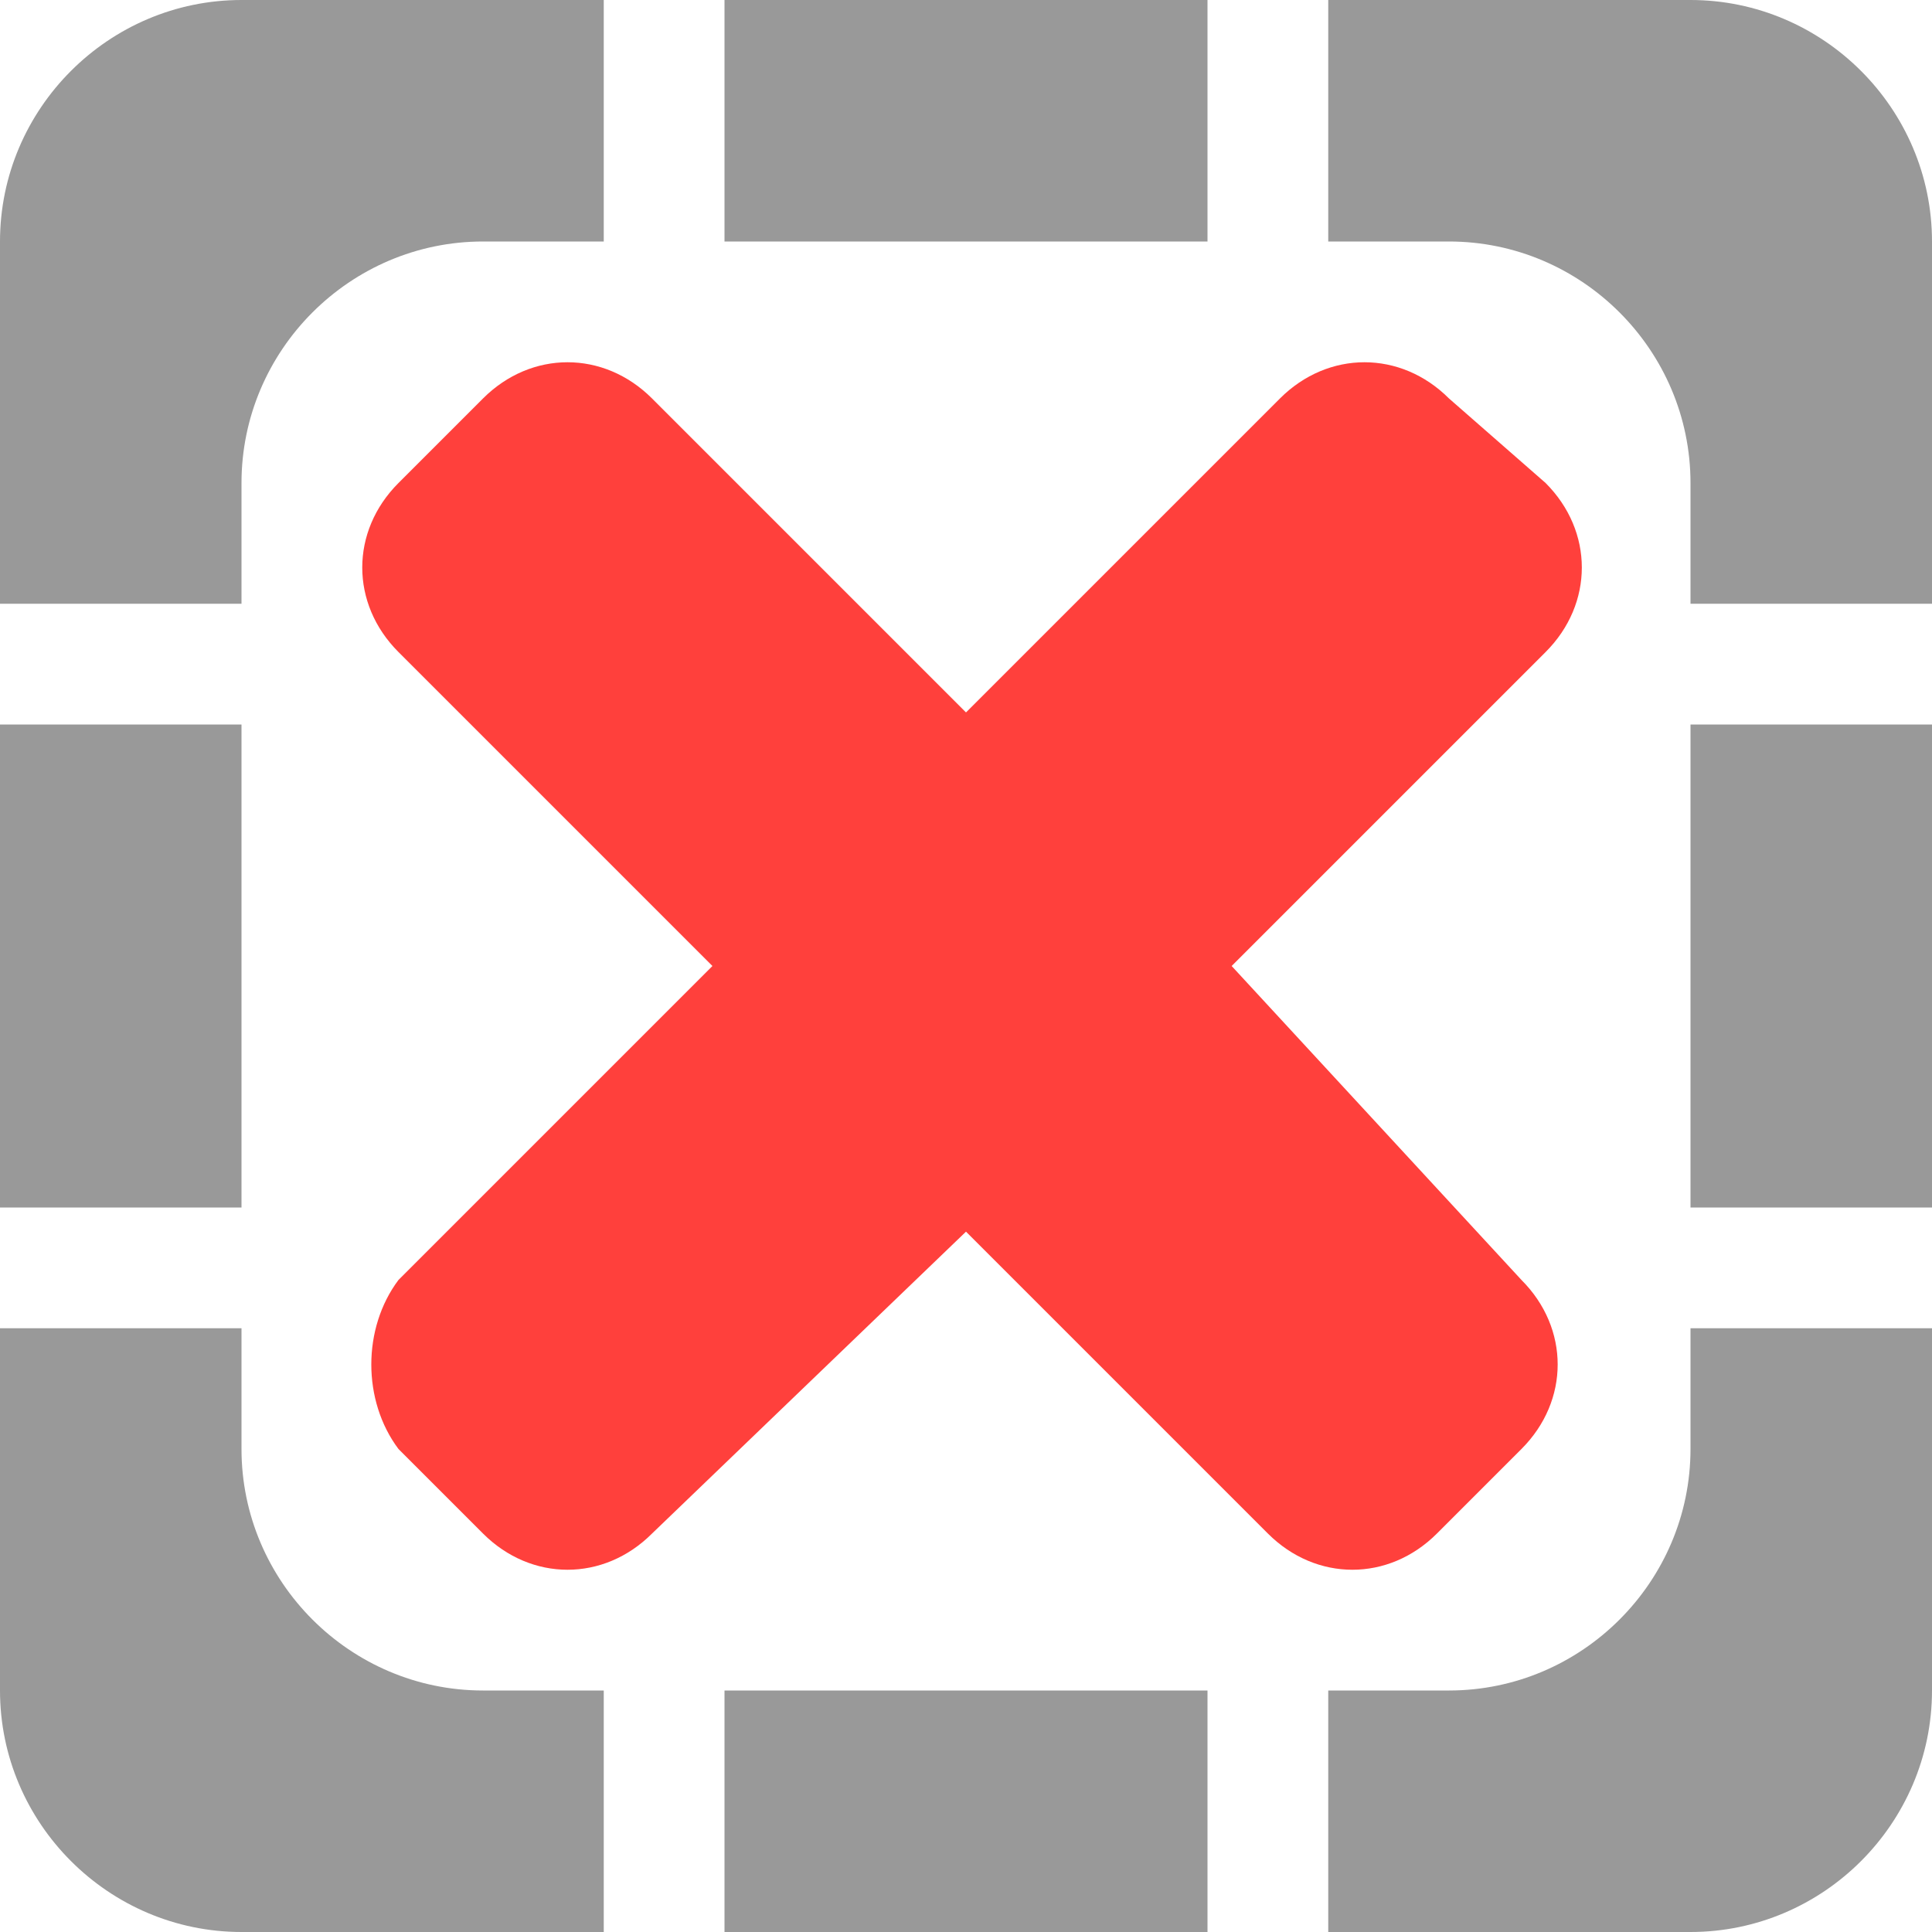
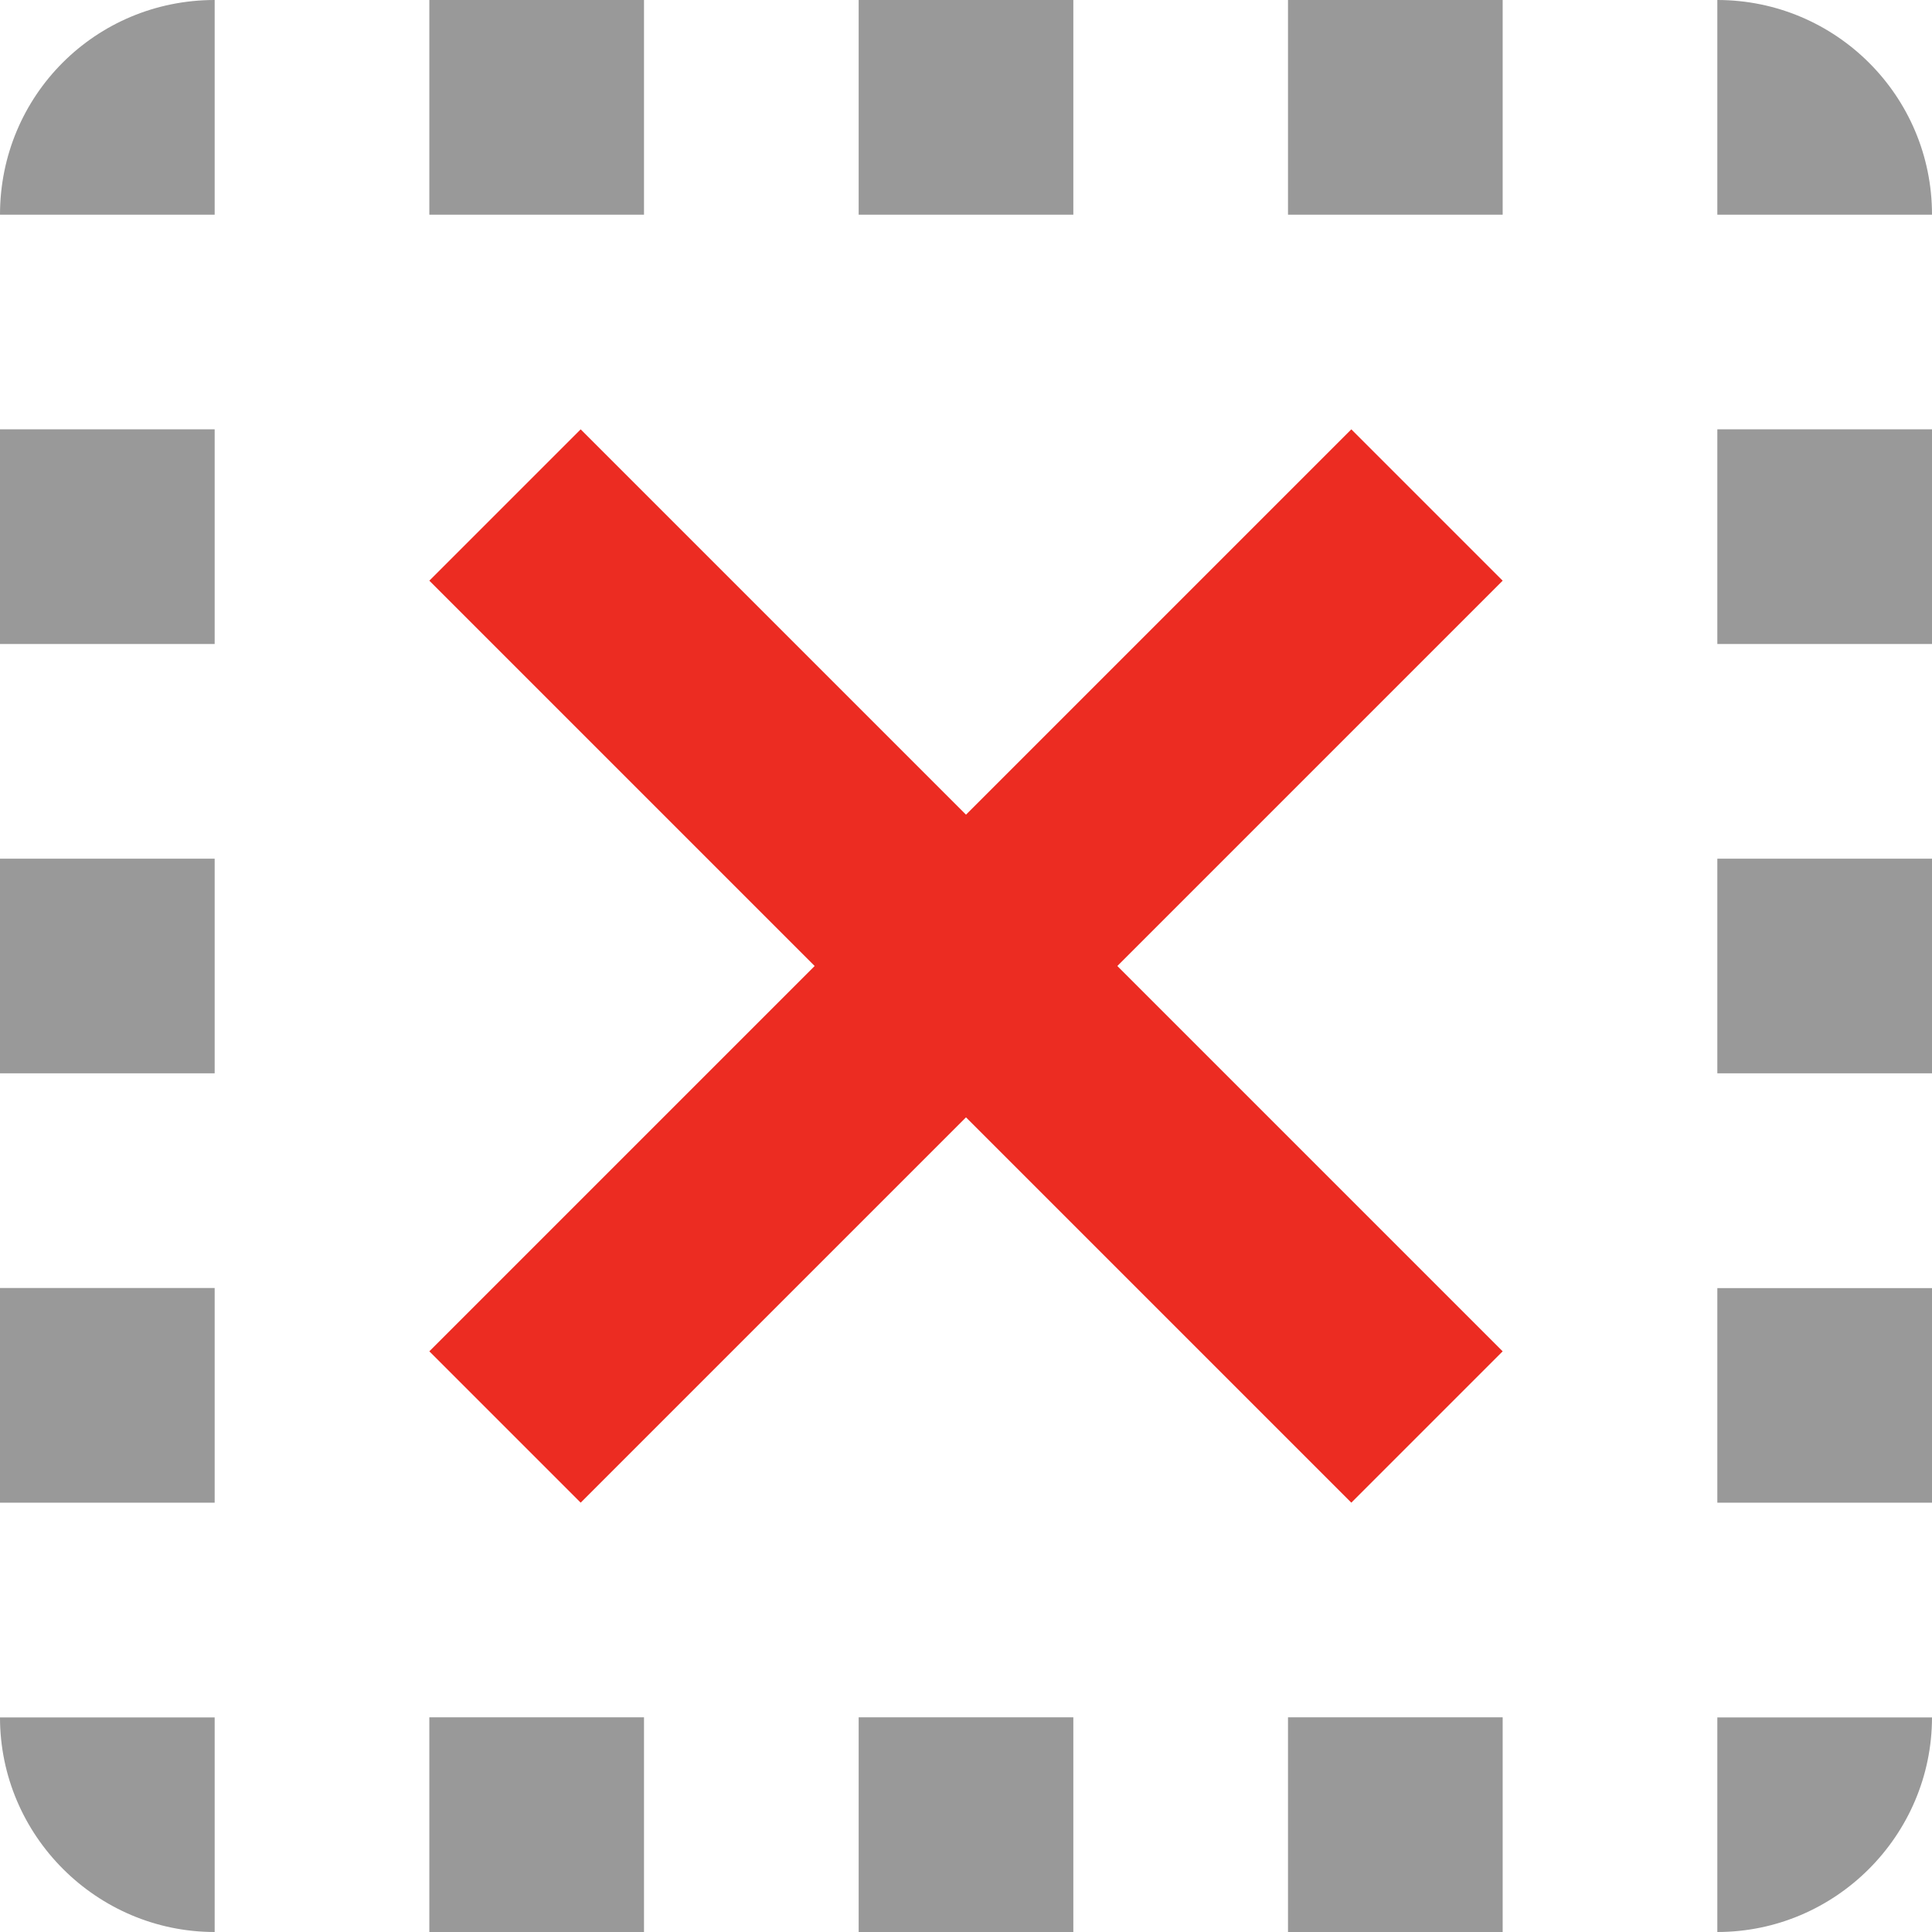
- <svg xmlns="http://www.w3.org/2000/svg" version="1.1" x="0px" y="0px" width="16px" height="16px" viewBox="0 0 16 16" style="overflow:visible;enable-background:new 0 0 16 16;" xml:space="preserve" preserveAspectRatio="xMinYMid meet">
-   <defs>
- </defs>
-   <path style="fill:#999999;" d="M10,0v2H6V0H10z M11,2h1c1.1,0,2,0.9,2,2v1h2V2c0-1.1-0.9-2-2-2h-3V2z M16,6h-2v4h2V6z M14,11v1  c0,1.1-0.9,2-2,2h-1v2h3c1.1,0,2-0.9,2-2v-3H14z M10,16v-2H6v2H10z M5,14H4c-1.1,0-2-0.9-2-2v-1H0v3c0,1.1,0.9,2,2,2h3V14z M0,10h2  V6H0V10z M2,5V4c0-1.1,0.9-2,2-2h1V0H2C0.9,0,0,0.9,0,2v3H2z" />
-   <path style="fill:#FF403C;" d="M10.2,8l2.6-2.6c0.4-0.4,0.4-1,0-1.4L12,3.3c-0.4-0.4-1-0.4-1.4,0L8,5.9L5.4,3.3  c-0.4-0.4-1-0.4-1.4,0L3.3,4c-0.4,0.4-0.4,1,0,1.4L5.9,8l-2.6,2.6C3,11,3,11.6,3.3,12l0.7,0.7c0.4,0.4,1,0.4,1.4,0L8,10.2l2.5,2.5  c0.4,0.4,1,0.4,1.4,0l0.7-0.7c0.4-0.4,0.4-1,0-1.4L10.2,8z" />
+ <svg xmlns="http://www.w3.org/2000/svg" width="18px" height="18px" viewBox="0 0 18 18" version="1.1">
+   <defs />
+   <g id="Symbols" stroke="none" stroke-width="1" fill="none" fill-rule="evenodd">
+     <g id="completion-auto-fail">
+       <g>
+         <rect id="Rectangle-2" x="0" y="0" width="18" height="18" />
+         <polygon id="Page-1" fill="#EC2C22" points="12.59 4 9 7.59 5.41 4 4 5.41 7.59 9 4 12.59 5.41 14 9 10.41 12.59 14 14 12.59 10.41 9 14 5.41" />
+         <path d="M0,14 L0,12 L2,12 L2,14 L0,14 Z M2,0 L2,2 L0,2 C0,0.89 0.89,0 2,0 Z M0,10 L0,8 L2,8 L2,10 L0,10 Z M0,6 L0,4 L2,4 L2,6 L0,6 Z M4,2 L4,0 L6,0 L6,2 L4,2 Z M18,2 L16,2 L16,0 C17.1,0 18,0.89 18,2 Z M12,2 L12,0 L14,0 L14,2 L12,2 Z M8,2 L8,0 L10,0 L10,2 L8,2 Z M8,18 L8,16 L10,16 L10,18 L8,18 Z M16,10 L16,8 L18,8 L18,10 L16,10 Z M0,16.001 L2,16.001 L2,18 C0.9,18 0,17.101 0,16.001 Z M16,6 L16,4 L18,4 L18,6 L16,6 Z M16,14 L16,12.001 L18,12.001 L18,14 L16,14 Z M16,16.001 L18,16.001 C17.999,17.101 17.1,18 16,18 L16,16.001 Z M4,18 L4,16 L6,16 L6,18 L4,18 Z M12,18 L12,16 L14,16 L14,18 L12,18 Z" id="Combined-Shape" fill="#999999" />
+       </g>
+     </g>
+   </g>
</svg>
